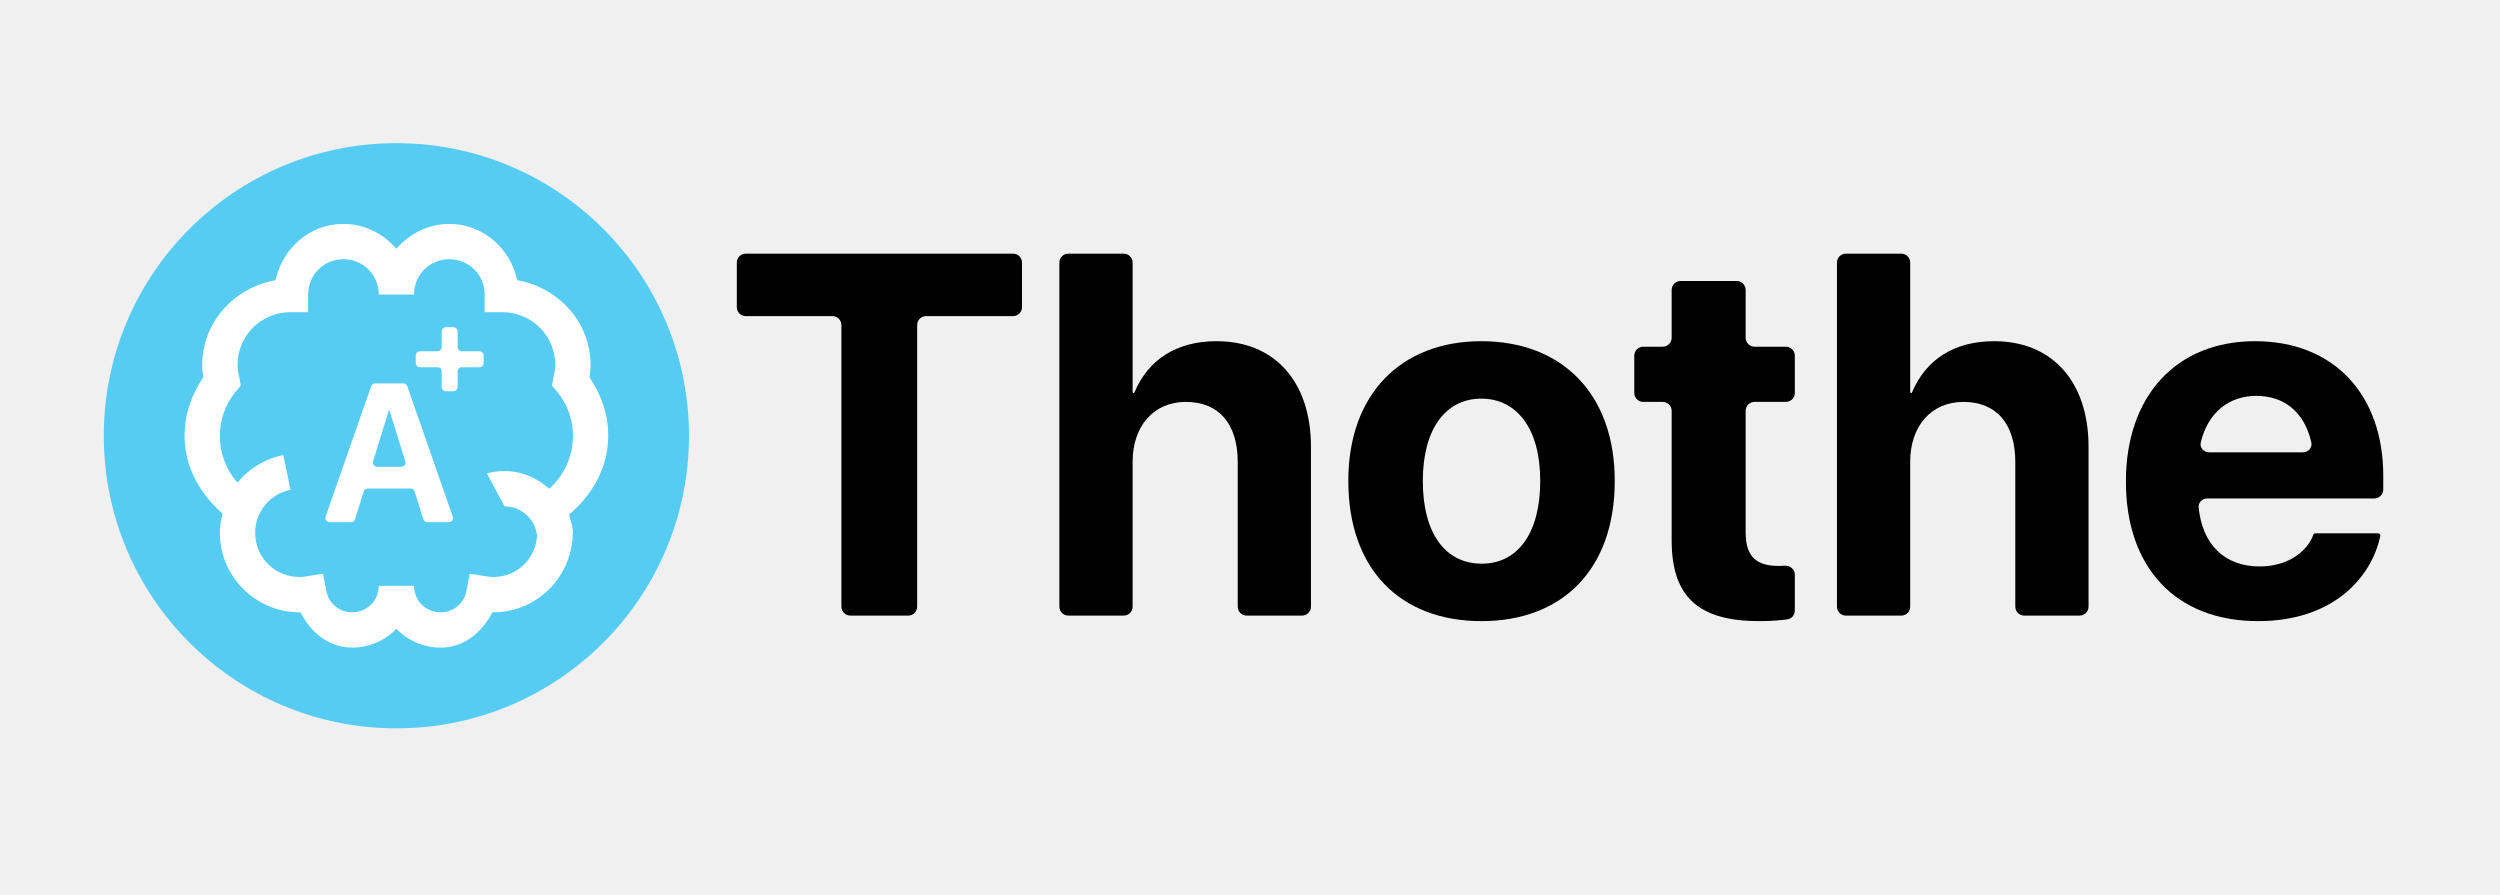
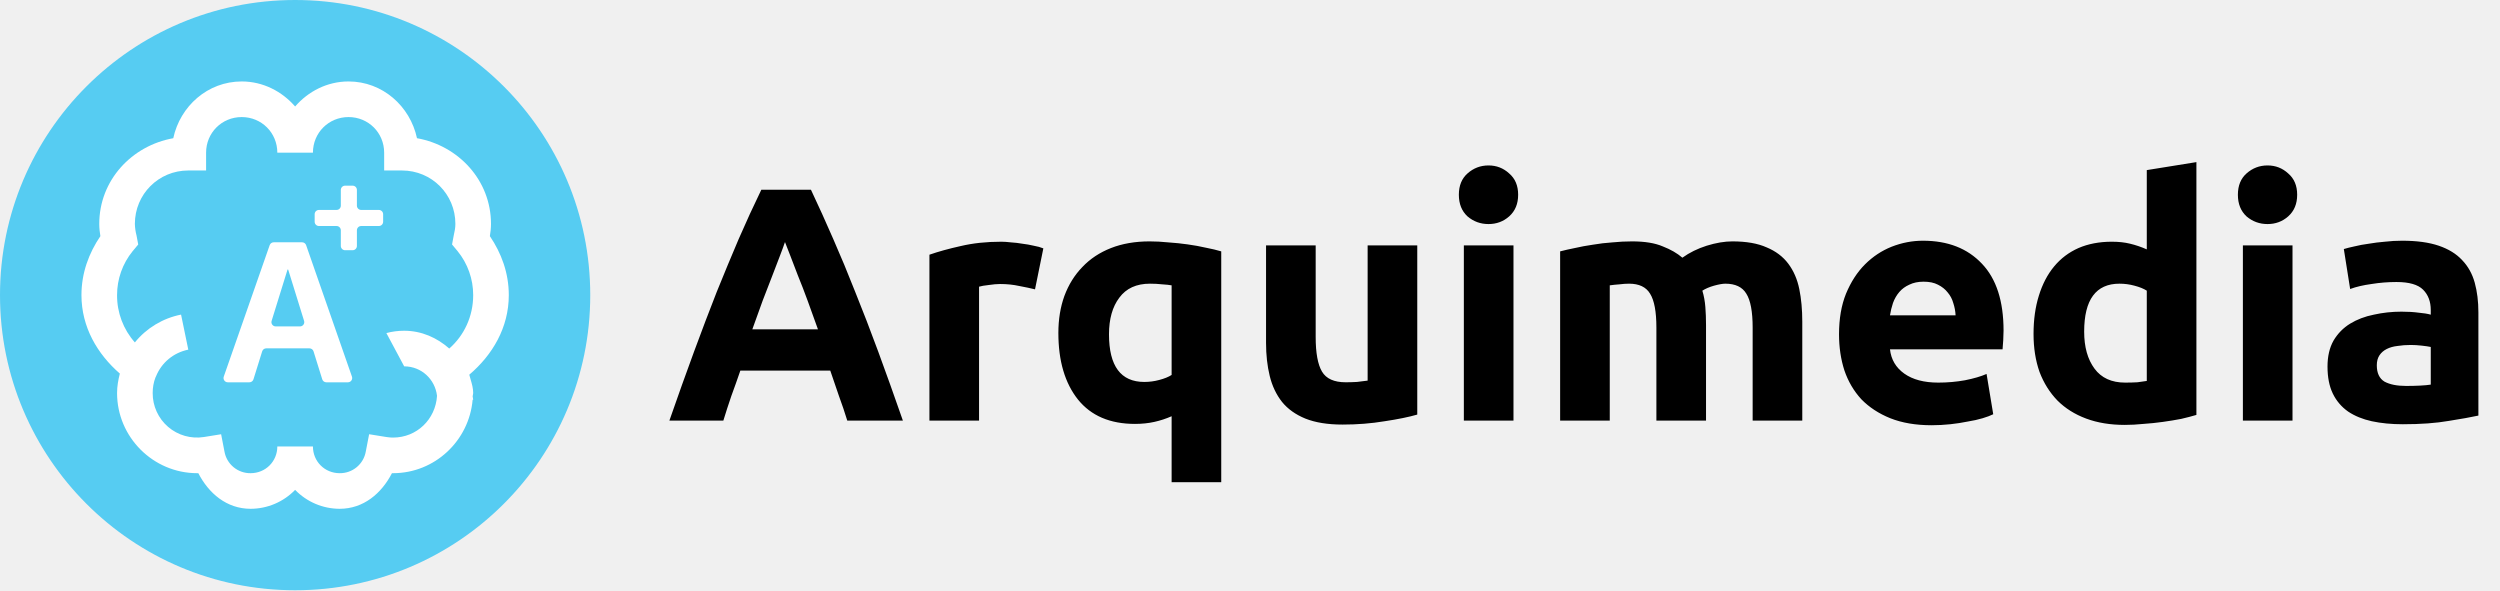
- <svg xmlns="http://www.w3.org/2000/svg" width="1397" height="500" viewBox="0 0 1397 500" fill="none">
-   <path d="M470.177 339C470.177 341.761 472.415 344 475.177 344H507.506C510.268 344 512.506 341.761 512.506 339V181.643C512.506 178.882 514.745 176.643 517.506 176.643H566.095C568.857 176.643 571.095 174.405 571.095 171.643V146.742C571.095 143.981 568.857 141.742 566.095 141.742H416.728C413.966 141.742 411.728 143.981 411.728 146.742V171.643C411.728 174.405 413.966 176.643 416.728 176.643H465.177C467.938 176.643 470.177 178.882 470.177 181.643V339Z" fill="black" />
-   <path d="M591.98 339C591.98 341.761 594.219 344 596.98 344H627.908C630.67 344 632.908 341.761 632.908 339V257.939C632.908 238.316 644.542 224.58 662.623 224.58C681.265 224.58 691.637 237.054 691.637 258.079V339C691.637 341.761 693.876 344 696.637 344H727.565C730.327 344 732.565 341.761 732.565 339V249.669C732.565 213.366 712.382 190.66 679.863 190.66C657.423 190.66 641.636 200.916 633.88 219.361C633.8 219.549 633.616 219.674 633.412 219.674C633.134 219.674 632.908 219.448 632.908 219.17V146.742C632.908 143.981 630.67 141.742 627.908 141.742H596.98C594.219 141.742 591.98 143.981 591.98 146.742V339Z" fill="black" />
-   <path d="M827.878 347.084C873.291 347.084 902.305 317.929 902.305 268.872V268.591C902.305 219.954 872.73 190.66 827.737 190.66C782.885 190.66 753.45 220.234 753.45 268.591V268.872C753.45 317.789 782.184 347.084 827.878 347.084ZM828.018 314.986C807.834 314.986 795.079 298.306 795.079 268.872V268.591C795.079 239.577 807.974 222.757 827.737 222.757C847.641 222.757 860.676 239.577 860.676 268.591V268.872C860.676 298.166 847.921 314.986 828.018 314.986Z" fill="black" />
-   <path d="M983.18 347.084C989.381 347.084 994.549 346.641 998.686 346.131C1001.14 345.828 1002.94 343.715 1002.94 341.242V321.133C1002.94 318.153 1000.36 315.927 997.389 316.133C996.382 316.203 995.299 316.247 994.113 316.247C981.779 316.247 975.471 311.482 975.471 297.465V229.58C975.471 226.818 977.71 224.58 980.471 224.58H997.943C1000.7 224.58 1002.94 222.341 1002.94 219.58V198.743C1002.94 195.982 1000.7 193.743 997.943 193.743H980.471C977.71 193.743 975.471 191.505 975.471 188.743V162.02C975.471 159.259 973.233 157.02 970.471 157.02H939.122C936.361 157.02 934.122 159.259 934.122 162.02V188.743C934.122 191.505 931.884 193.743 929.122 193.743H918.238C915.477 193.743 913.238 195.982 913.238 198.743V219.58C913.238 222.341 915.477 224.58 918.238 224.58H929.122C931.884 224.58 934.122 226.818 934.122 229.58V301.951C934.122 334.188 949.821 347.084 983.18 347.084Z" fill="black" />
-   <path d="M1026.49 339C1026.49 341.761 1028.73 344 1031.49 344H1062.42C1065.18 344 1067.42 341.761 1067.42 339V257.939C1067.42 238.316 1079.05 224.58 1097.13 224.58C1115.78 224.58 1126.15 237.054 1126.15 258.079V339C1126.15 341.761 1128.39 344 1131.15 344H1162.08C1164.84 344 1167.08 341.761 1167.08 339V249.669C1167.08 213.366 1146.89 190.66 1114.37 190.66C1091.93 190.66 1076.15 200.916 1068.39 219.361C1068.31 219.549 1068.13 219.674 1067.92 219.674C1067.65 219.674 1067.42 219.448 1067.42 219.17V146.742C1067.42 143.981 1065.18 141.742 1062.42 141.742H1031.49C1028.73 141.742 1026.49 143.981 1026.49 146.742V339Z" fill="black" />
-   <path d="M1261.83 347.084C1304.72 347.084 1325.46 321.714 1330.09 299.568C1330.3 298.791 1329.72 298.026 1328.91 298.026H1293.83C1293.3 298.026 1292.83 298.365 1292.66 298.867C1289.72 307.277 1279.49 316.528 1262.67 316.528C1243.31 316.528 1230.69 304.482 1228.62 283.628C1228.34 280.846 1230.62 278.543 1233.42 278.543H1326.77C1329.53 278.543 1331.77 276.304 1331.77 273.543V265.928C1331.77 220.515 1304.16 190.66 1260.15 190.66C1216.13 190.66 1187.96 221.216 1187.96 269.012V269.152C1187.96 317.229 1215.85 347.084 1261.83 347.084ZM1260.85 221.216C1276.22 221.216 1287.68 230.083 1291.57 247.192C1292.23 250.118 1289.88 252.753 1286.88 252.753H1234.45C1231.43 252.753 1229.07 250.085 1229.79 247.151C1233.87 230.378 1245.64 221.216 1260.85 221.216Z" fill="black" />
-   <circle cx="221.5" cy="243.5" r="163.5" fill="#56CCF2" />
-   <path fill-rule="evenodd" clip-rule="evenodd" d="M191.906 125.126C173.065 125.126 157.805 138.808 153.987 156.574C130.983 160.678 112.99 179.874 112.99 204.042C112.99 206.469 113.257 208.629 113.612 210.829C107.249 220.18 103.126 231.199 103.126 243.5C103.126 261.226 111.955 276.142 124.394 286.963C123.506 290.475 122.855 293.977 122.855 297.755C122.855 322.15 142.85 342.145 167.245 342.145H167.867C173.608 353.282 183.551 361.874 196.839 361.874C201.442 361.863 205.996 360.93 210.232 359.129C214.467 357.328 218.299 354.696 221.5 351.388C224.701 354.696 228.533 357.328 232.768 359.129C237.004 360.93 241.558 361.863 246.161 361.874C259.459 361.874 269.392 353.282 275.143 342.145H275.755C298.917 342.145 317.906 324.113 319.839 301.454H320.145C320.145 301.119 320.067 300.786 319.99 300.453C319.924 300.169 319.857 299.885 319.839 299.599C319.857 299.318 319.923 299.035 319.989 298.752C320.067 298.419 320.145 298.085 320.145 297.755C320.145 295.078 319.443 292.685 318.734 290.27C318.474 289.383 318.212 288.493 317.985 287.584C330.779 276.714 339.874 261.542 339.874 243.5C339.874 231.209 335.751 220.19 329.388 210.819C329.743 208.629 330.009 206.479 330.009 204.042C330.009 179.874 312.017 160.687 289.013 156.564C285.195 138.818 269.935 125.126 251.093 125.126C239.256 125.126 228.741 130.64 221.5 138.995C214.259 130.65 203.744 125.126 191.906 125.126ZM191.906 144.855C202.925 144.855 211.635 153.565 211.635 164.584H231.364C231.364 153.565 240.075 144.855 251.093 144.855C262.112 144.855 270.822 153.565 270.822 164.584V174.448H280.687C297.141 174.448 310.28 187.588 310.28 204.042C310.28 206.163 309.886 208.205 309.353 210.513L308.436 215.445L311.514 219.145C317.113 226.025 320.162 234.629 320.145 243.5C320.145 255.337 315.094 265.892 306.887 273.093C300.15 267.125 291.558 263.229 281.92 263.229C278.494 263.229 275.191 263.677 272.056 264.522L281.92 282.958C291.439 282.958 299.025 290.09 300.11 299.294C299.301 312.285 288.934 322.416 275.755 322.416C274.867 322.416 273.782 322.377 272.056 322.11L262.497 320.561L260.652 330.13C260.061 333.529 258.277 336.606 255.621 338.808C252.965 341.011 249.611 342.194 246.161 342.145C237.875 342.145 231.364 335.634 231.364 327.348H211.635C211.635 335.634 205.125 342.145 196.839 342.145C193.387 342.193 190.032 341.009 187.376 338.805C184.72 336.601 182.937 333.521 182.348 330.12L180.503 320.571L170.944 322.11C167.432 322.665 163.841 322.45 160.421 321.479C157 320.509 153.831 318.806 151.133 316.489C148.436 314.173 146.274 311.297 144.798 308.062C143.322 304.828 142.566 301.31 142.584 297.755C142.584 294.707 143.077 291.856 144.123 289.123C144.161 289.015 144.217 288.919 144.272 288.825C144.333 288.722 144.393 288.62 144.429 288.502C147.487 280.916 154.106 275.362 162.313 273.705L158.308 254.292C148.24 256.28 139.187 261.732 132.719 269.7C126.306 262.486 122.791 253.152 122.855 243.5C122.838 234.629 125.887 226.025 131.486 219.145L134.574 215.445L133.647 210.513C133.088 208.399 132.777 206.228 132.719 204.042C132.719 187.588 145.859 174.448 162.313 174.448H172.177V164.584C172.177 153.565 180.888 144.855 191.906 144.855Z" fill="white" />
-   <path d="M181.964 288.648C181.426 290.187 182.568 291.797 184.199 291.797H196.162C197.198 291.797 198.114 291.123 198.422 290.133L203.245 274.646C203.553 273.657 204.469 272.983 205.505 272.983H229.435C230.472 272.983 231.388 273.657 231.696 274.646L236.519 290.133C236.827 291.123 237.743 291.797 238.779 291.797H250.744C252.374 291.797 253.516 290.189 252.98 288.65L227.592 215.818C227.261 214.867 226.364 214.23 225.357 214.23H209.637C208.63 214.23 207.734 214.866 207.402 215.817L181.964 288.648ZM217.261 229.435C217.29 229.343 217.374 229.281 217.47 229.281C217.566 229.281 217.651 229.343 217.679 229.435L226.463 257.766C226.936 259.289 225.797 260.834 224.202 260.834H210.739C209.144 260.834 208.005 259.289 208.477 257.766L217.261 229.435Z" fill="white" />
-   <path d="M232.321 202.845C232.321 204.153 233.381 205.213 234.688 205.213H244.449C245.757 205.213 246.817 206.273 246.817 207.58V216.258C246.817 217.566 247.877 218.626 249.184 218.626H253.356C254.664 218.626 255.724 217.566 255.724 216.258V207.58C255.724 206.273 256.784 205.213 258.091 205.213H267.887C269.195 205.213 270.255 204.153 270.255 202.845V198.673C270.255 197.365 269.195 196.305 267.887 196.305H258.091C256.784 196.305 255.724 195.246 255.724 193.938V185.225C255.724 183.917 254.664 182.857 253.356 182.857H249.184C247.877 182.857 246.817 183.917 246.817 185.225V193.938C246.817 195.245 245.757 196.305 244.449 196.305H234.688C233.381 196.305 232.321 197.365 232.321 198.673V202.845Z" fill="white" />
+ <svg xmlns="http://www.w3.org/2000/svg" width="1385" height="327" viewBox="0 0 1385 327" fill="none">
+   <path d="M469.382 233C468.029 228.571 466.491 224.02 464.769 219.345C463.169 214.67 461.57 209.996 459.971 205.321H410.149C408.55 209.996 406.889 214.67 405.167 219.345C403.568 224.02 402.092 228.571 400.738 233H370.845C375.643 219.222 380.195 206.49 384.5 194.803C388.806 183.117 392.988 172.107 397.048 161.773C401.23 151.44 405.29 141.66 409.227 132.434C413.286 123.084 417.469 113.981 421.774 105.124H449.269C453.451 113.981 457.572 123.084 461.632 132.434C465.691 141.66 469.751 151.44 473.81 161.773C477.993 172.107 482.237 183.117 486.543 194.803C490.848 206.49 495.4 219.222 500.198 233H469.382ZM434.876 134.094C434.261 135.94 433.338 138.461 432.108 141.66C430.878 144.858 429.463 148.549 427.864 152.731C426.264 156.914 424.481 161.527 422.512 166.571C420.667 171.615 418.76 176.904 416.792 182.44H453.144C451.175 176.904 449.269 171.615 447.423 166.571C445.578 161.527 443.794 156.914 442.072 152.731C440.473 148.549 439.058 144.858 437.828 141.66C436.598 138.461 435.614 135.94 434.876 134.094ZM573.399 160.297C570.939 159.682 568.048 159.067 564.727 158.452C561.405 157.714 557.838 157.345 554.024 157.345C552.302 157.345 550.211 157.529 547.75 157.898C545.413 158.144 543.629 158.452 542.399 158.821V233H514.905V141.106C519.826 139.384 525.607 137.785 532.25 136.309C539.016 134.709 546.52 133.91 554.762 133.91C556.239 133.91 558.022 134.033 560.114 134.279C562.205 134.402 564.296 134.648 566.387 135.017C568.479 135.263 570.57 135.632 572.661 136.124C574.753 136.493 576.536 136.985 578.013 137.6L573.399 160.297ZM614.384 185.208C614.384 202.799 620.904 211.595 633.944 211.595C636.773 211.595 639.541 211.226 642.248 210.488C645.077 209.75 647.353 208.827 649.075 207.72V158.083C647.722 157.837 646 157.652 643.908 157.529C641.817 157.283 639.541 157.16 637.081 157.16C629.577 157.16 623.918 159.743 620.105 164.91C616.291 169.954 614.384 176.72 614.384 185.208ZM586.336 184.47C586.336 176.966 587.444 170.138 589.658 163.987C591.995 157.714 595.317 152.362 599.622 147.934C603.928 143.382 609.218 139.876 615.491 137.416C621.765 134.955 628.9 133.725 636.896 133.725C640.218 133.725 643.662 133.91 647.23 134.279C650.92 134.525 654.488 134.894 657.932 135.386C661.5 135.878 664.883 136.493 668.081 137.231C671.28 137.846 674.109 138.523 676.569 139.261V267.137H649.075V230.601C646 231.954 642.801 233 639.48 233.738C636.158 234.476 632.591 234.845 628.777 234.845C614.999 234.845 604.481 230.355 597.223 221.375C589.965 212.272 586.336 199.97 586.336 184.47ZM785.165 229.679C780.491 231.032 774.463 232.262 767.082 233.369C759.701 234.599 751.951 235.214 743.832 235.214C735.59 235.214 728.701 234.107 723.165 231.893C717.752 229.679 713.447 226.603 710.248 222.667C707.05 218.607 704.774 213.809 703.421 208.274C702.067 202.738 701.391 196.648 701.391 190.006V135.94H728.885V186.684C728.885 195.541 730.054 201.938 732.391 205.875C734.728 209.811 739.096 211.78 745.492 211.78C747.461 211.78 749.552 211.718 751.766 211.595C753.981 211.349 755.949 211.103 757.671 210.857V135.94H785.165V229.679ZM838.469 233H810.974V135.94H838.469V233ZM841.052 107.892C841.052 112.935 839.391 116.933 836.07 119.886C832.872 122.715 829.058 124.13 824.629 124.13C820.201 124.13 816.326 122.715 813.004 119.886C809.806 116.933 808.207 112.935 808.207 107.892C808.207 102.848 809.806 98.912 813.004 96.082C816.326 93.13 820.201 91.653 824.629 91.653C829.058 91.653 832.872 93.13 836.07 96.082C839.391 98.912 841.052 102.848 841.052 107.892ZM917.642 181.517C917.642 172.66 916.473 166.386 914.136 162.696C911.921 159.005 908.046 157.16 902.511 157.16C900.788 157.16 899.005 157.283 897.159 157.529C895.314 157.652 893.53 157.837 891.808 158.083V233H864.314V139.261C866.651 138.646 869.358 138.031 872.433 137.416C875.631 136.678 878.953 136.063 882.397 135.571C885.965 134.955 889.594 134.525 893.284 134.279C896.975 133.91 900.604 133.725 904.171 133.725C911.183 133.725 916.842 134.648 921.148 136.493C925.576 138.215 929.205 140.307 932.035 142.767C935.971 139.938 940.461 137.723 945.505 136.124C950.672 134.525 955.408 133.725 959.714 133.725C967.464 133.725 973.799 134.832 978.72 137.047C983.763 139.138 987.761 142.152 990.714 146.089C993.666 150.025 995.696 154.7 996.803 160.112C997.91 165.525 998.464 171.553 998.464 178.196V233H970.97V181.517C970.97 172.66 969.801 166.386 967.464 162.696C965.249 159.005 961.374 157.16 955.839 157.16C954.362 157.16 952.271 157.529 949.565 158.267C946.981 159.005 944.828 159.928 943.106 161.035C943.967 163.864 944.521 166.878 944.767 170.077C945.013 173.152 945.136 176.474 945.136 180.041V233H917.642V181.517ZM1018.82 185.208C1018.82 176.597 1020.11 169.093 1022.69 162.696C1025.4 156.176 1028.91 150.763 1033.21 146.458C1037.52 142.152 1042.44 138.892 1047.97 136.678C1053.63 134.463 1059.41 133.356 1065.32 133.356C1079.1 133.356 1089.98 137.6 1097.98 146.089C1105.98 154.454 1109.97 166.817 1109.97 183.178C1109.97 184.777 1109.91 186.561 1109.79 188.529C1109.67 190.375 1109.54 192.035 1109.42 193.512H1047.05C1047.67 199.17 1050.31 203.66 1054.98 206.982C1059.66 210.303 1065.93 211.964 1073.81 211.964C1078.85 211.964 1083.77 211.534 1088.57 210.672C1093.49 209.688 1097.49 208.52 1100.56 207.166L1104.25 229.494C1102.78 230.232 1100.81 230.97 1098.35 231.708C1095.89 232.446 1093.12 233.062 1090.04 233.554C1087.09 234.169 1083.89 234.661 1080.45 235.03C1077 235.399 1073.56 235.583 1070.12 235.583C1061.38 235.583 1053.75 234.292 1047.23 231.708C1040.84 229.125 1035.49 225.619 1031.18 221.19C1027 216.639 1023.86 211.288 1021.77 205.137C1019.8 198.986 1018.82 192.343 1018.82 185.208ZM1083.4 174.69C1083.28 172.353 1082.85 170.077 1082.11 167.863C1081.5 165.648 1080.45 163.68 1078.97 161.958C1077.62 160.235 1075.84 158.821 1073.62 157.714C1071.53 156.606 1068.89 156.053 1065.69 156.053C1062.61 156.053 1059.97 156.606 1057.75 157.714C1055.54 158.698 1053.69 160.051 1052.22 161.773C1050.74 163.495 1049.57 165.525 1048.71 167.863C1047.97 170.077 1047.42 172.353 1047.05 174.69H1083.4ZM1154.63 183.732C1154.63 192.22 1156.53 199.047 1160.35 204.214C1164.16 209.381 1169.82 211.964 1177.32 211.964C1179.78 211.964 1182.06 211.903 1184.15 211.78C1186.24 211.534 1187.96 211.288 1189.32 211.041V161.035C1187.59 159.928 1185.32 159.005 1182.49 158.267C1179.78 157.529 1177.01 157.16 1174.19 157.16C1161.15 157.16 1154.63 166.017 1154.63 183.732ZM1216.81 229.863C1214.35 230.601 1211.52 231.339 1208.32 232.077C1205.12 232.692 1201.74 233.246 1198.17 233.738C1194.73 234.23 1191.16 234.599 1187.47 234.845C1183.9 235.214 1180.46 235.399 1177.14 235.399C1169.14 235.399 1162.01 234.23 1155.73 231.893C1149.46 229.556 1144.17 226.234 1139.86 221.928C1135.56 217.5 1132.24 212.21 1129.9 206.059C1127.69 199.785 1126.58 192.773 1126.58 185.023C1126.58 177.15 1127.56 170.077 1129.53 163.803C1131.5 157.406 1134.33 151.993 1138.02 147.565C1141.71 143.136 1146.2 139.753 1151.49 137.416C1156.9 135.078 1163.05 133.91 1169.94 133.91C1173.75 133.91 1177.14 134.279 1180.09 135.017C1183.17 135.755 1186.24 136.801 1189.32 138.154V94.237L1216.81 89.808V229.863ZM1270.05 233H1242.56V135.94H1270.05V233ZM1272.63 107.892C1272.63 112.935 1270.97 116.933 1267.65 119.886C1264.45 122.715 1260.64 124.13 1256.21 124.13C1251.78 124.13 1247.91 122.715 1244.58 119.886C1241.39 116.933 1239.79 112.935 1239.79 107.892C1239.79 102.848 1241.39 98.912 1244.58 96.082C1247.91 93.13 1251.78 91.653 1256.21 91.653C1260.64 91.653 1264.45 93.13 1267.65 96.082C1270.97 98.912 1272.63 102.848 1272.63 107.892ZM1332.98 213.809C1335.69 213.809 1338.27 213.748 1340.73 213.625C1343.19 213.502 1345.16 213.317 1346.64 213.071V192.22C1345.53 191.974 1343.87 191.728 1341.66 191.482C1339.44 191.236 1337.41 191.113 1335.57 191.113C1332.98 191.113 1330.52 191.297 1328.19 191.666C1325.97 191.912 1324 192.466 1322.28 193.327C1320.56 194.188 1319.21 195.357 1318.22 196.833C1317.24 198.309 1316.75 200.154 1316.75 202.369C1316.75 206.674 1318.16 209.688 1320.99 211.411C1323.94 213.01 1327.94 213.809 1332.98 213.809ZM1330.77 133.356C1338.89 133.356 1345.65 134.279 1351.07 136.124C1356.48 137.969 1360.79 140.614 1363.98 144.059C1367.31 147.503 1369.64 151.686 1371 156.606C1372.35 161.527 1373.03 167.001 1373.03 173.029V230.232C1369.09 231.093 1363.62 232.077 1356.6 233.185C1349.59 234.415 1341.1 235.03 1331.14 235.03C1324.86 235.03 1319.14 234.476 1313.98 233.369C1308.93 232.262 1304.57 230.478 1300.88 228.018C1297.19 225.434 1294.36 222.113 1292.39 218.053C1290.42 213.994 1289.44 209.012 1289.44 203.107C1289.44 197.448 1290.54 192.65 1292.76 188.714C1295.09 184.777 1298.17 181.64 1301.98 179.303C1305.8 176.966 1310.16 175.305 1315.09 174.321C1320.01 173.214 1325.11 172.66 1330.4 172.66C1333.97 172.66 1337.11 172.845 1339.81 173.214C1342.64 173.46 1344.92 173.829 1346.64 174.321V171.738C1346.64 167.063 1345.22 163.311 1342.39 160.481C1339.57 157.652 1334.64 156.237 1327.63 156.237C1322.96 156.237 1318.34 156.606 1313.79 157.345C1309.24 157.96 1305.31 158.882 1301.98 160.112L1298.48 137.969C1300.08 137.477 1302.05 136.985 1304.38 136.493C1306.84 135.878 1309.49 135.386 1312.32 135.017C1315.15 134.525 1318.1 134.156 1321.17 133.91C1324.37 133.541 1327.57 133.356 1330.77 133.356Z" fill="black" />
+   <circle cx="163.5" cy="163.5" r="163.5" fill="#56CCF2" />
+   <path fill-rule="evenodd" clip-rule="evenodd" d="M133.906 45.126C115.065 45.126 99.805 58.808 95.987 76.574C72.983 80.678 54.99 99.874 54.99 124.042C54.99 126.469 55.257 128.629 55.612 130.829C49.249 140.18 45.126 151.199 45.126 163.5C45.126 181.226 53.955 196.142 66.394 206.963C65.506 210.475 64.855 213.977 64.855 217.755C64.855 242.15 84.85 262.145 109.245 262.145H109.867C115.608 273.282 125.551 281.874 138.839 281.874C143.442 281.863 147.996 280.93 152.232 279.129C156.467 277.328 160.299 274.696 163.5 271.388C166.701 274.696 170.533 277.328 174.768 279.129C179.004 280.93 183.558 281.863 188.161 281.874C201.459 281.874 211.392 273.282 217.143 262.145H217.755C240.917 262.145 259.906 244.113 261.839 221.454H262.145C262.145 221.119 262.067 220.786 261.99 220.453C261.924 220.169 261.857 219.885 261.839 219.599C261.857 219.318 261.923 219.035 261.989 218.752C262.067 218.419 262.145 218.085 262.145 217.755C262.145 215.078 261.443 212.685 260.734 210.27C260.474 209.383 260.212 208.493 259.985 207.584C272.779 196.714 281.874 181.542 281.874 163.5C281.874 151.209 277.751 140.19 271.388 130.819C271.743 128.629 272.009 126.479 272.009 124.042C272.009 99.874 254.017 80.688 231.013 76.564C227.195 58.818 211.935 45.126 193.093 45.126C181.256 45.126 170.741 50.64 163.5 58.995C156.259 50.65 145.744 45.126 133.906 45.126ZM133.906 64.855C144.925 64.855 153.635 73.565 153.635 84.584H173.364C173.364 73.565 182.075 64.855 193.093 64.855C204.112 64.855 212.822 73.565 212.822 84.584V94.448H222.687C239.141 94.448 252.28 107.588 252.28 124.042C252.28 126.163 251.886 128.205 251.353 130.513L250.436 135.445L253.514 139.145C259.113 146.025 262.162 154.629 262.145 163.5C262.145 175.337 257.094 185.892 248.887 193.093C242.15 187.125 233.558 183.229 223.92 183.229C220.494 183.229 217.191 183.677 214.056 184.522L223.92 202.958C233.439 202.958 241.025 210.09 242.11 219.294C241.301 232.285 230.934 242.416 217.755 242.416C216.867 242.416 215.782 242.377 214.056 242.11L204.497 240.561L202.652 250.13C202.061 253.529 200.277 256.606 197.621 258.808C194.965 261.011 191.611 262.194 188.161 262.145C179.875 262.145 173.364 255.634 173.364 247.348H153.635C153.635 255.634 147.125 262.145 138.839 262.145C135.387 262.193 132.032 261.009 129.376 258.805C126.72 256.601 124.937 253.521 124.348 250.12L122.503 240.571L112.944 242.11C109.432 242.665 105.841 242.45 102.421 241.479C99 240.509 95.831 238.806 93.133 236.489C90.436 234.173 88.274 231.297 86.798 228.062C85.322 224.828 84.566 221.31 84.584 217.755C84.584 214.707 85.077 211.856 86.123 209.123C86.161 209.015 86.217 208.919 86.272 208.825C86.333 208.722 86.393 208.62 86.429 208.502C89.487 200.916 96.106 195.362 104.313 193.705L100.308 174.292C90.24 176.28 81.187 181.732 74.719 189.7C68.306 182.486 64.791 173.152 64.855 163.5C64.838 154.629 67.887 146.025 73.486 139.145L76.574 135.445L75.647 130.513C75.088 128.399 74.777 126.228 74.719 124.042C74.719 107.588 87.859 94.448 104.313 94.448H114.177V84.584C114.177 73.565 122.888 64.855 133.906 64.855Z" fill="white" />
+   <path d="M123.964 208.648C123.426 210.187 124.568 211.797 126.199 211.797H138.162C139.198 211.797 140.114 211.123 140.422 210.133L145.245 194.646C145.553 193.657 146.469 192.983 147.505 192.983H171.435C172.472 192.983 173.388 193.657 173.696 194.646L178.519 210.133C178.827 211.123 179.743 211.797 180.779 211.797H192.744C194.374 211.797 195.516 210.189 194.98 208.65L169.592 135.818C169.261 134.867 168.364 134.23 167.357 134.23H151.637C150.63 134.23 149.734 134.866 149.402 135.817L123.964 208.648ZM159.261 149.435C159.29 149.343 159.374 149.281 159.47 149.281C159.566 149.281 159.651 149.343 159.679 149.435L168.463 177.766C168.936 179.289 167.797 180.834 166.202 180.834H152.739C151.144 180.834 150.005 179.289 150.477 177.766L159.261 149.435Z" fill="white" />
+   <path d="M174.321 122.845C174.321 124.153 175.381 125.213 176.688 125.213H186.449C187.757 125.213 188.817 126.273 188.817 127.58V136.258C188.817 137.566 189.877 138.626 191.184 138.626H195.356C196.664 138.626 197.724 137.566 197.724 136.258V127.58C197.724 126.273 198.784 125.213 200.091 125.213H209.887C211.195 125.213 212.255 124.153 212.255 122.845V118.673C212.255 117.365 211.195 116.305 209.887 116.305H200.091C198.784 116.305 197.724 115.246 197.724 113.938V105.225C197.724 103.917 196.664 102.857 195.356 102.857H191.184C189.877 102.857 188.817 103.917 188.817 105.225V113.938C188.817 115.245 187.757 116.305 186.449 116.305H176.688C175.381 116.305 174.321 117.365 174.321 118.673V122.845Z" fill="white" />
</svg>
